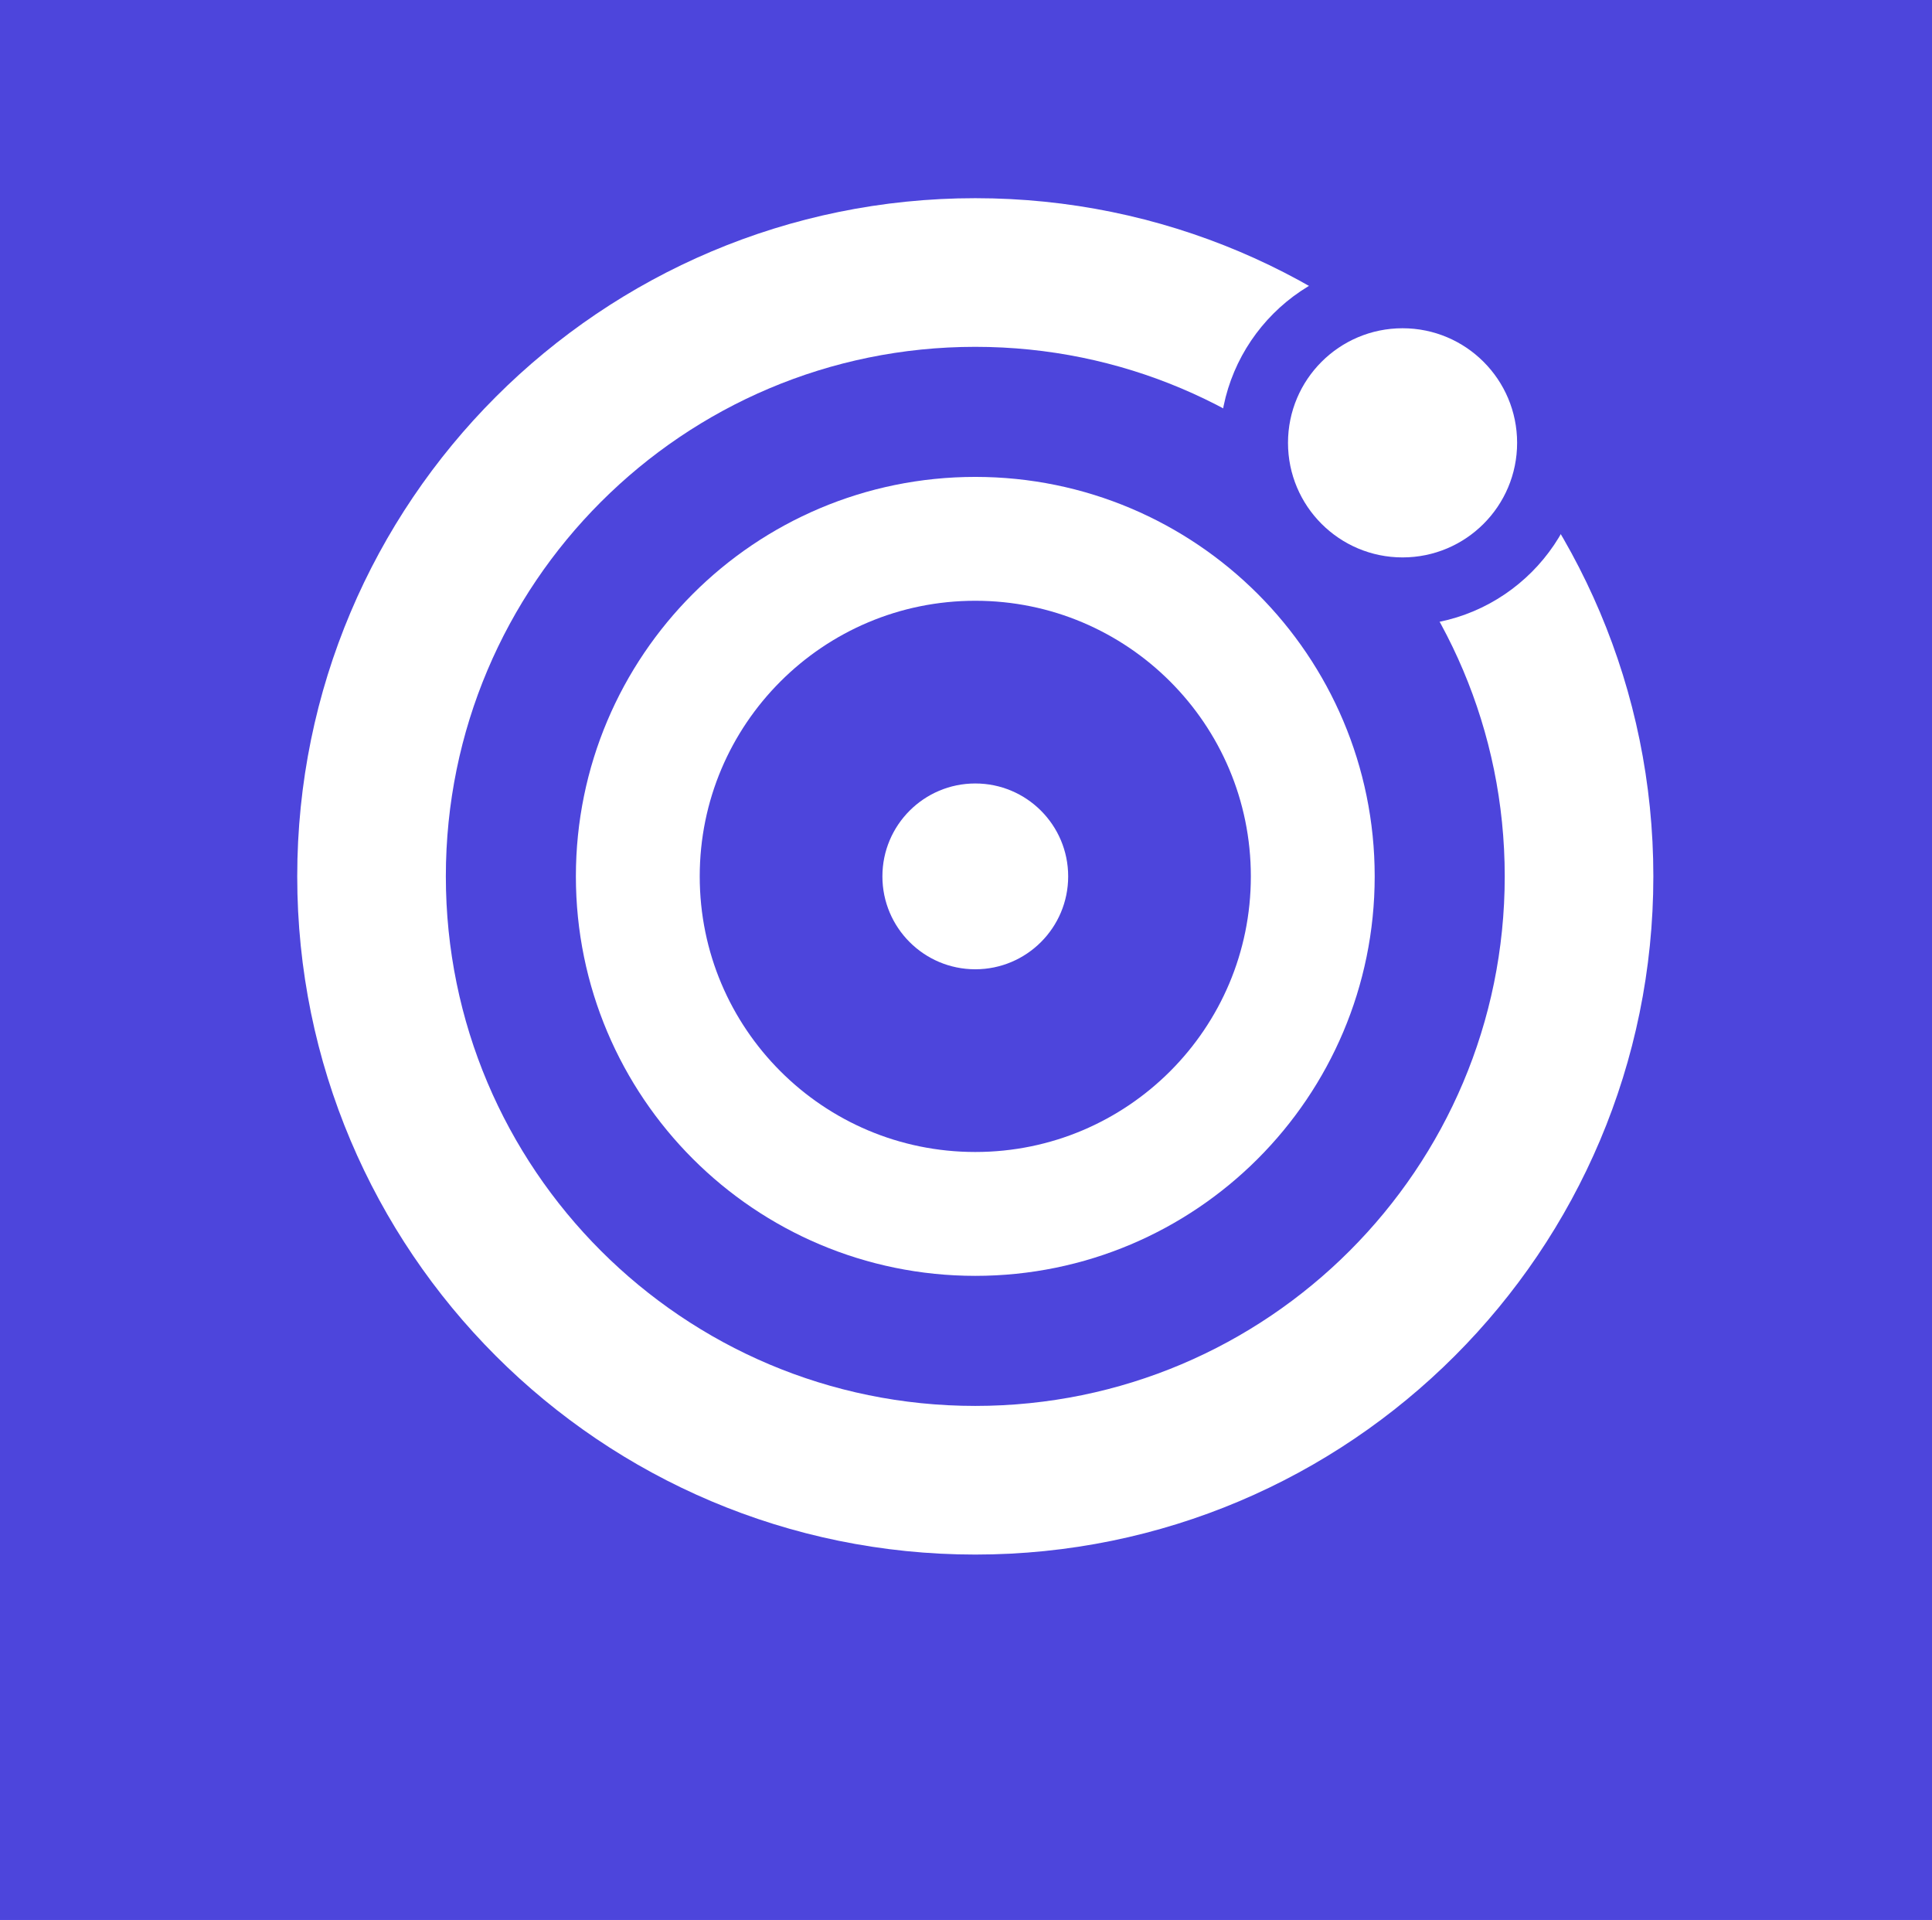
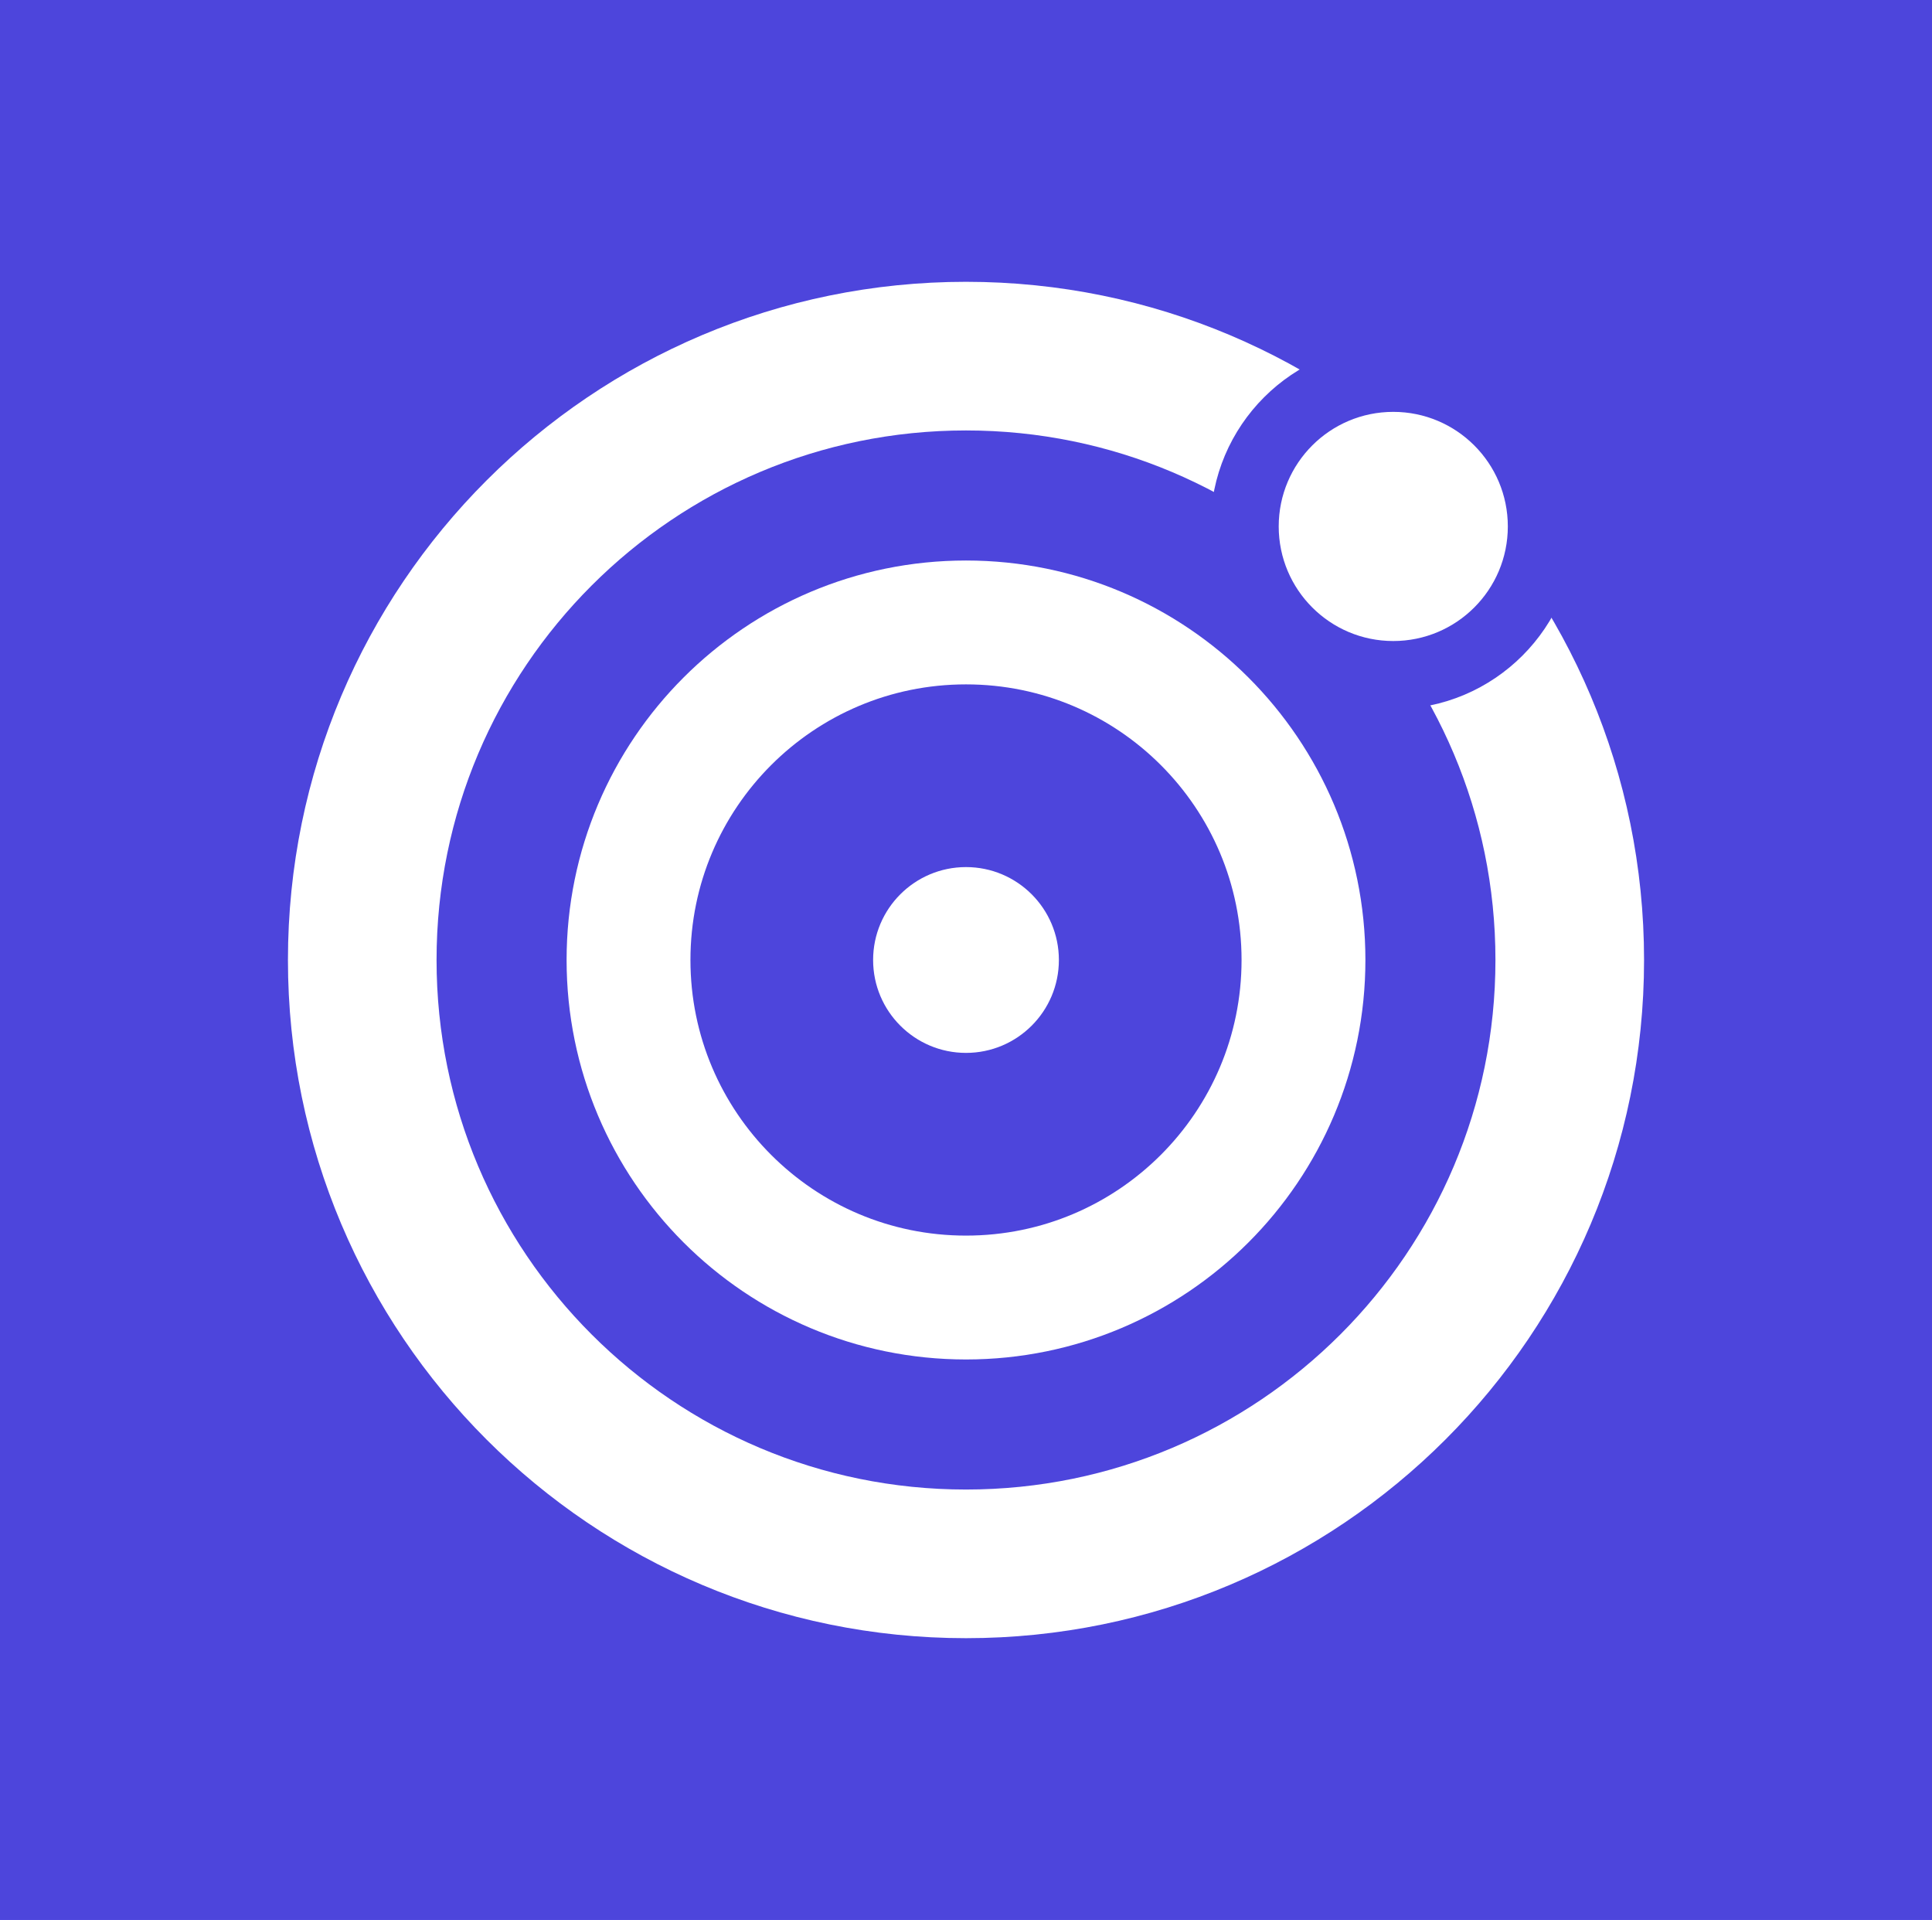
<svg xmlns="http://www.w3.org/2000/svg" width="312" height="310" viewBox="0 0 312 310" role="img" aria-label="NANoDB logo, white on purple">
  <defs>
    <mask id="dot-cutout">
      <rect width="312" height="310" fill="white" />
-       <circle cx="226.5" cy="71.5" r="29.5" fill="black" />
+       <circle cx="225" cy="85" r="29.5" fill="black" />
    </mask>
  </defs>
  <rect width="312" height="310" fill="#4D45DC" />
  <g fill="none" stroke="#FFFFFF">
-     <circle cx="157.5" cy="141.5" r="97.5" stroke-width="24" mask="url(#dot-cutout)" />
-     <circle cx="157.5" cy="141.5" r="54.5" stroke-width="20" />
+     <circle cx="156" cy="155" r="97.5" stroke-width="24" mask="url(#dot-cutout)" />
+     <circle cx="156" cy="155" r="54.5" stroke-width="20" />
  </g>
-   <circle cx="157.5" cy="141.5" r="15" fill="#FFFFFF" />
-   <circle cx="226.5" cy="71.5" r="18.5" fill="#FFFFFF" />
+   <circle cx="156" cy="155" r="15" fill="#FFFFFF" />
+   <circle cx="225" cy="85" r="18.5" fill="#FFFFFF" />
</svg>
